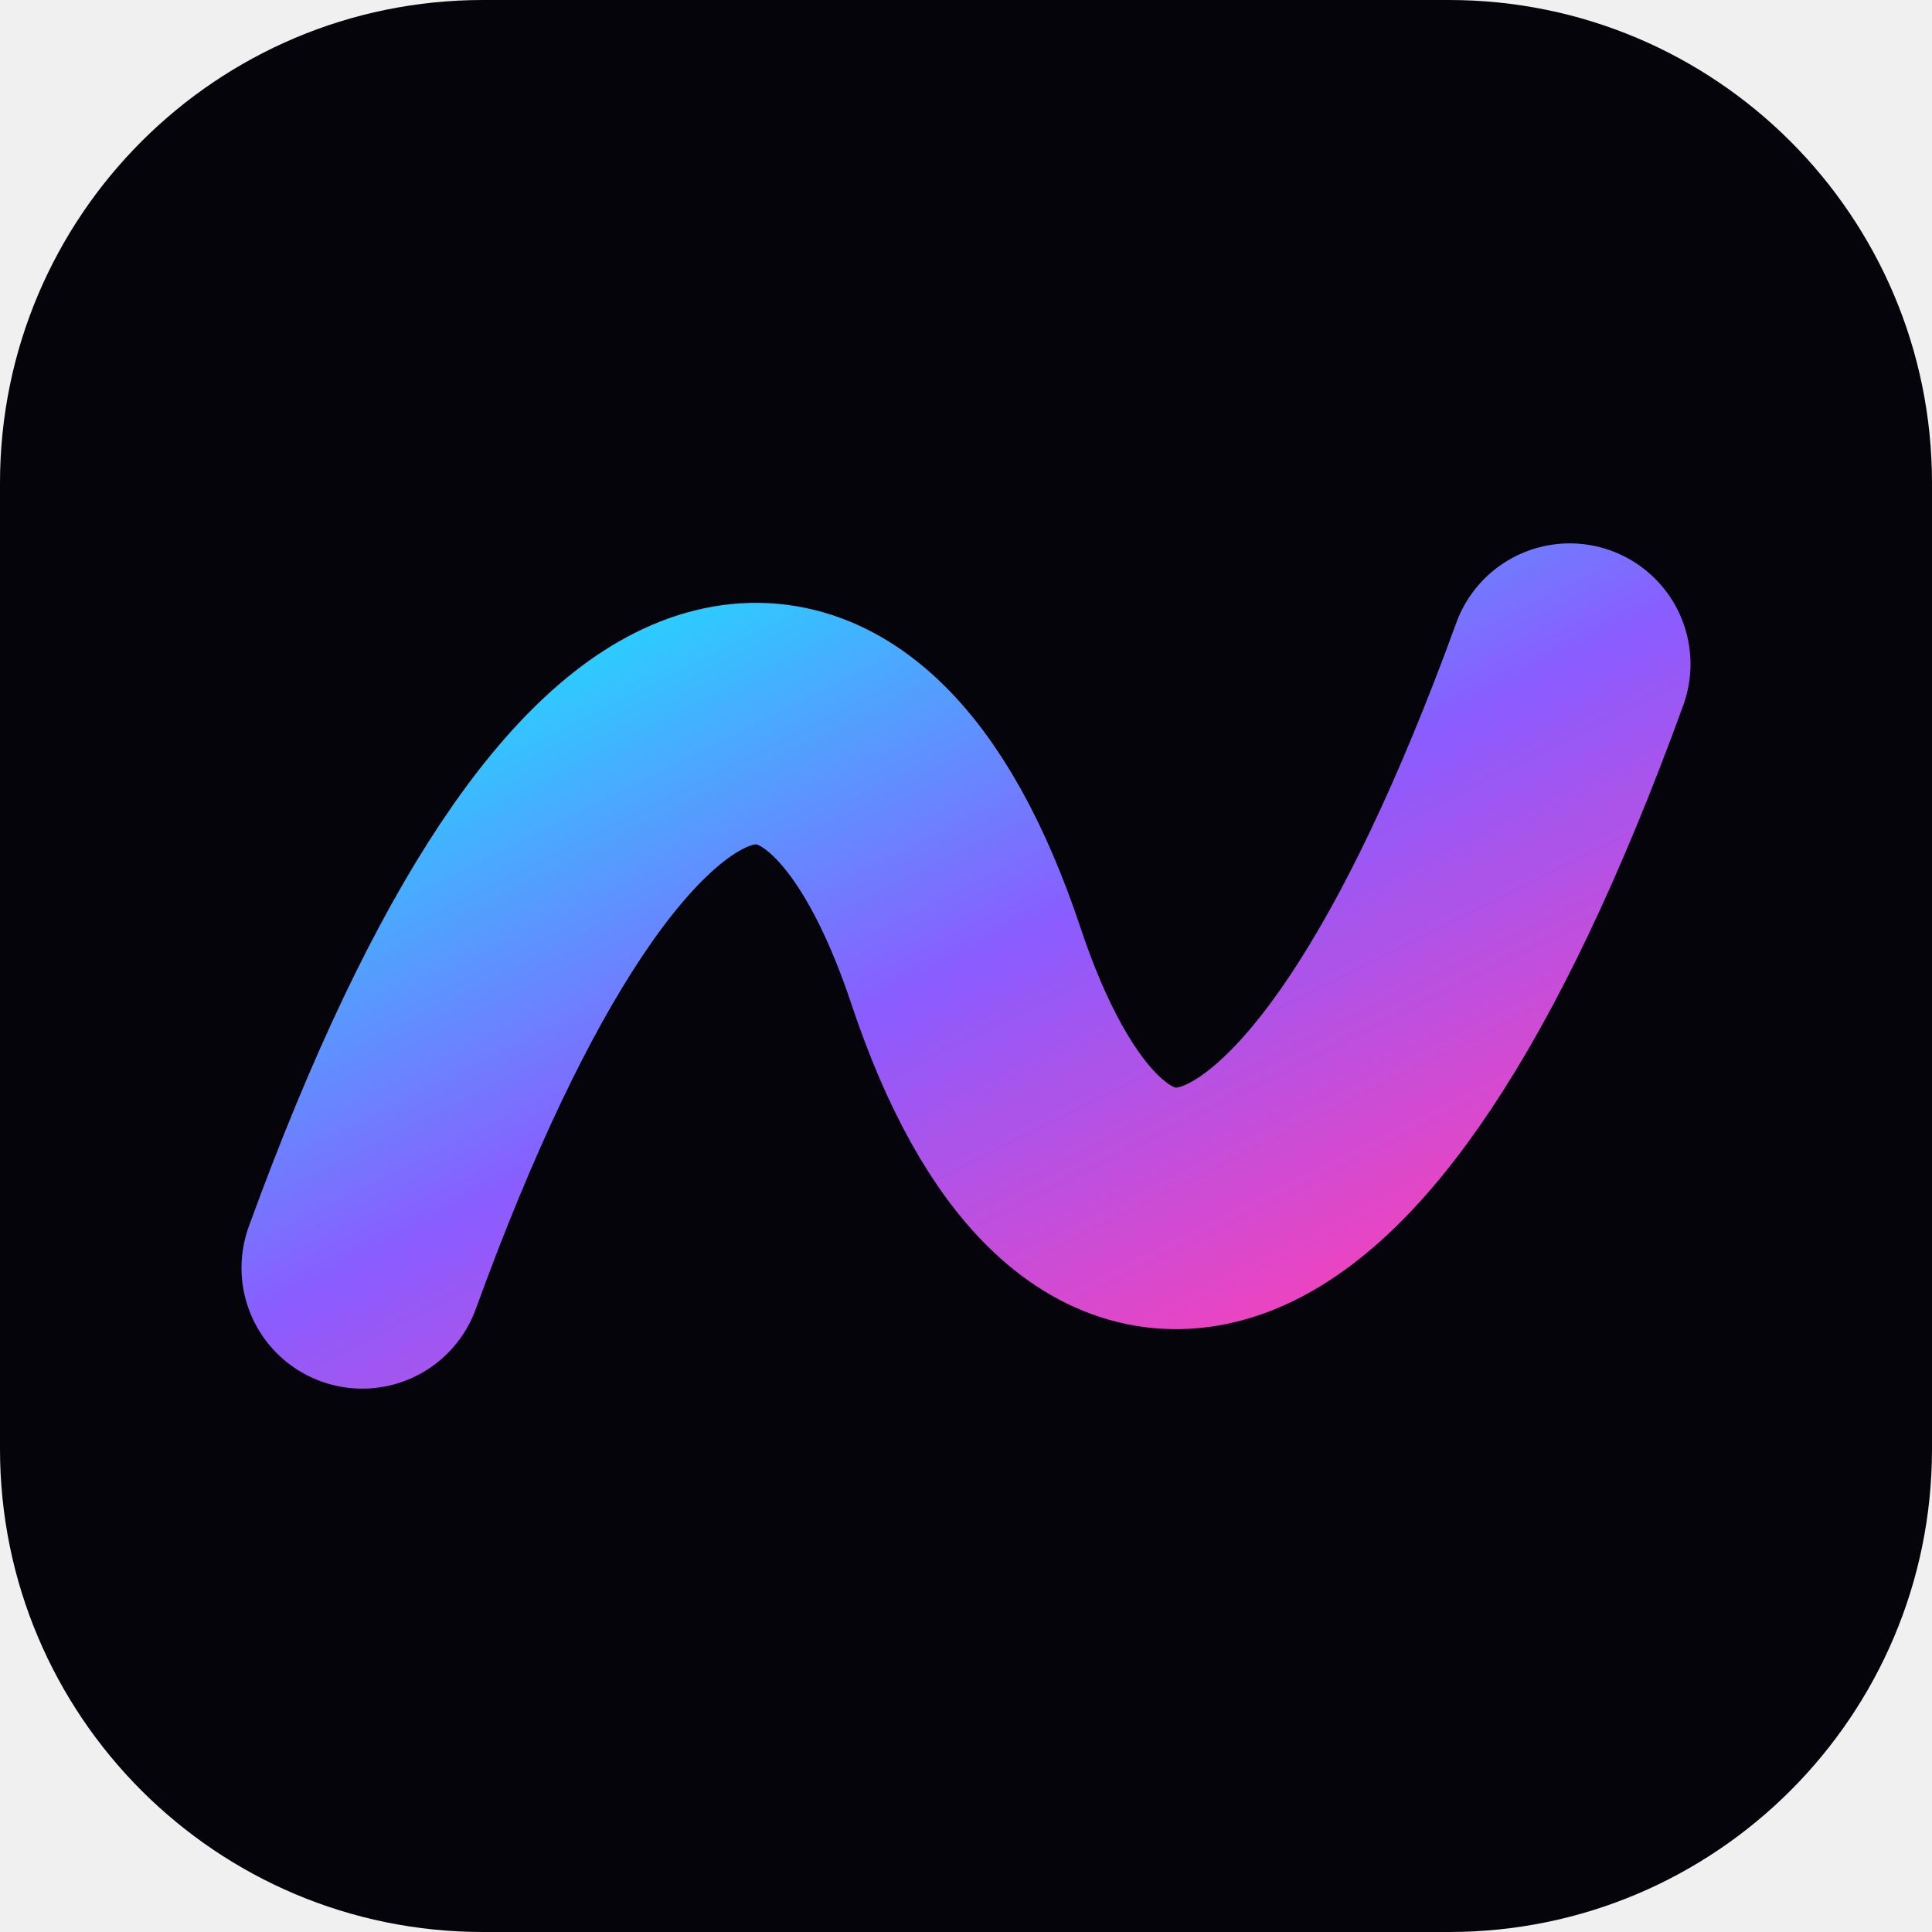
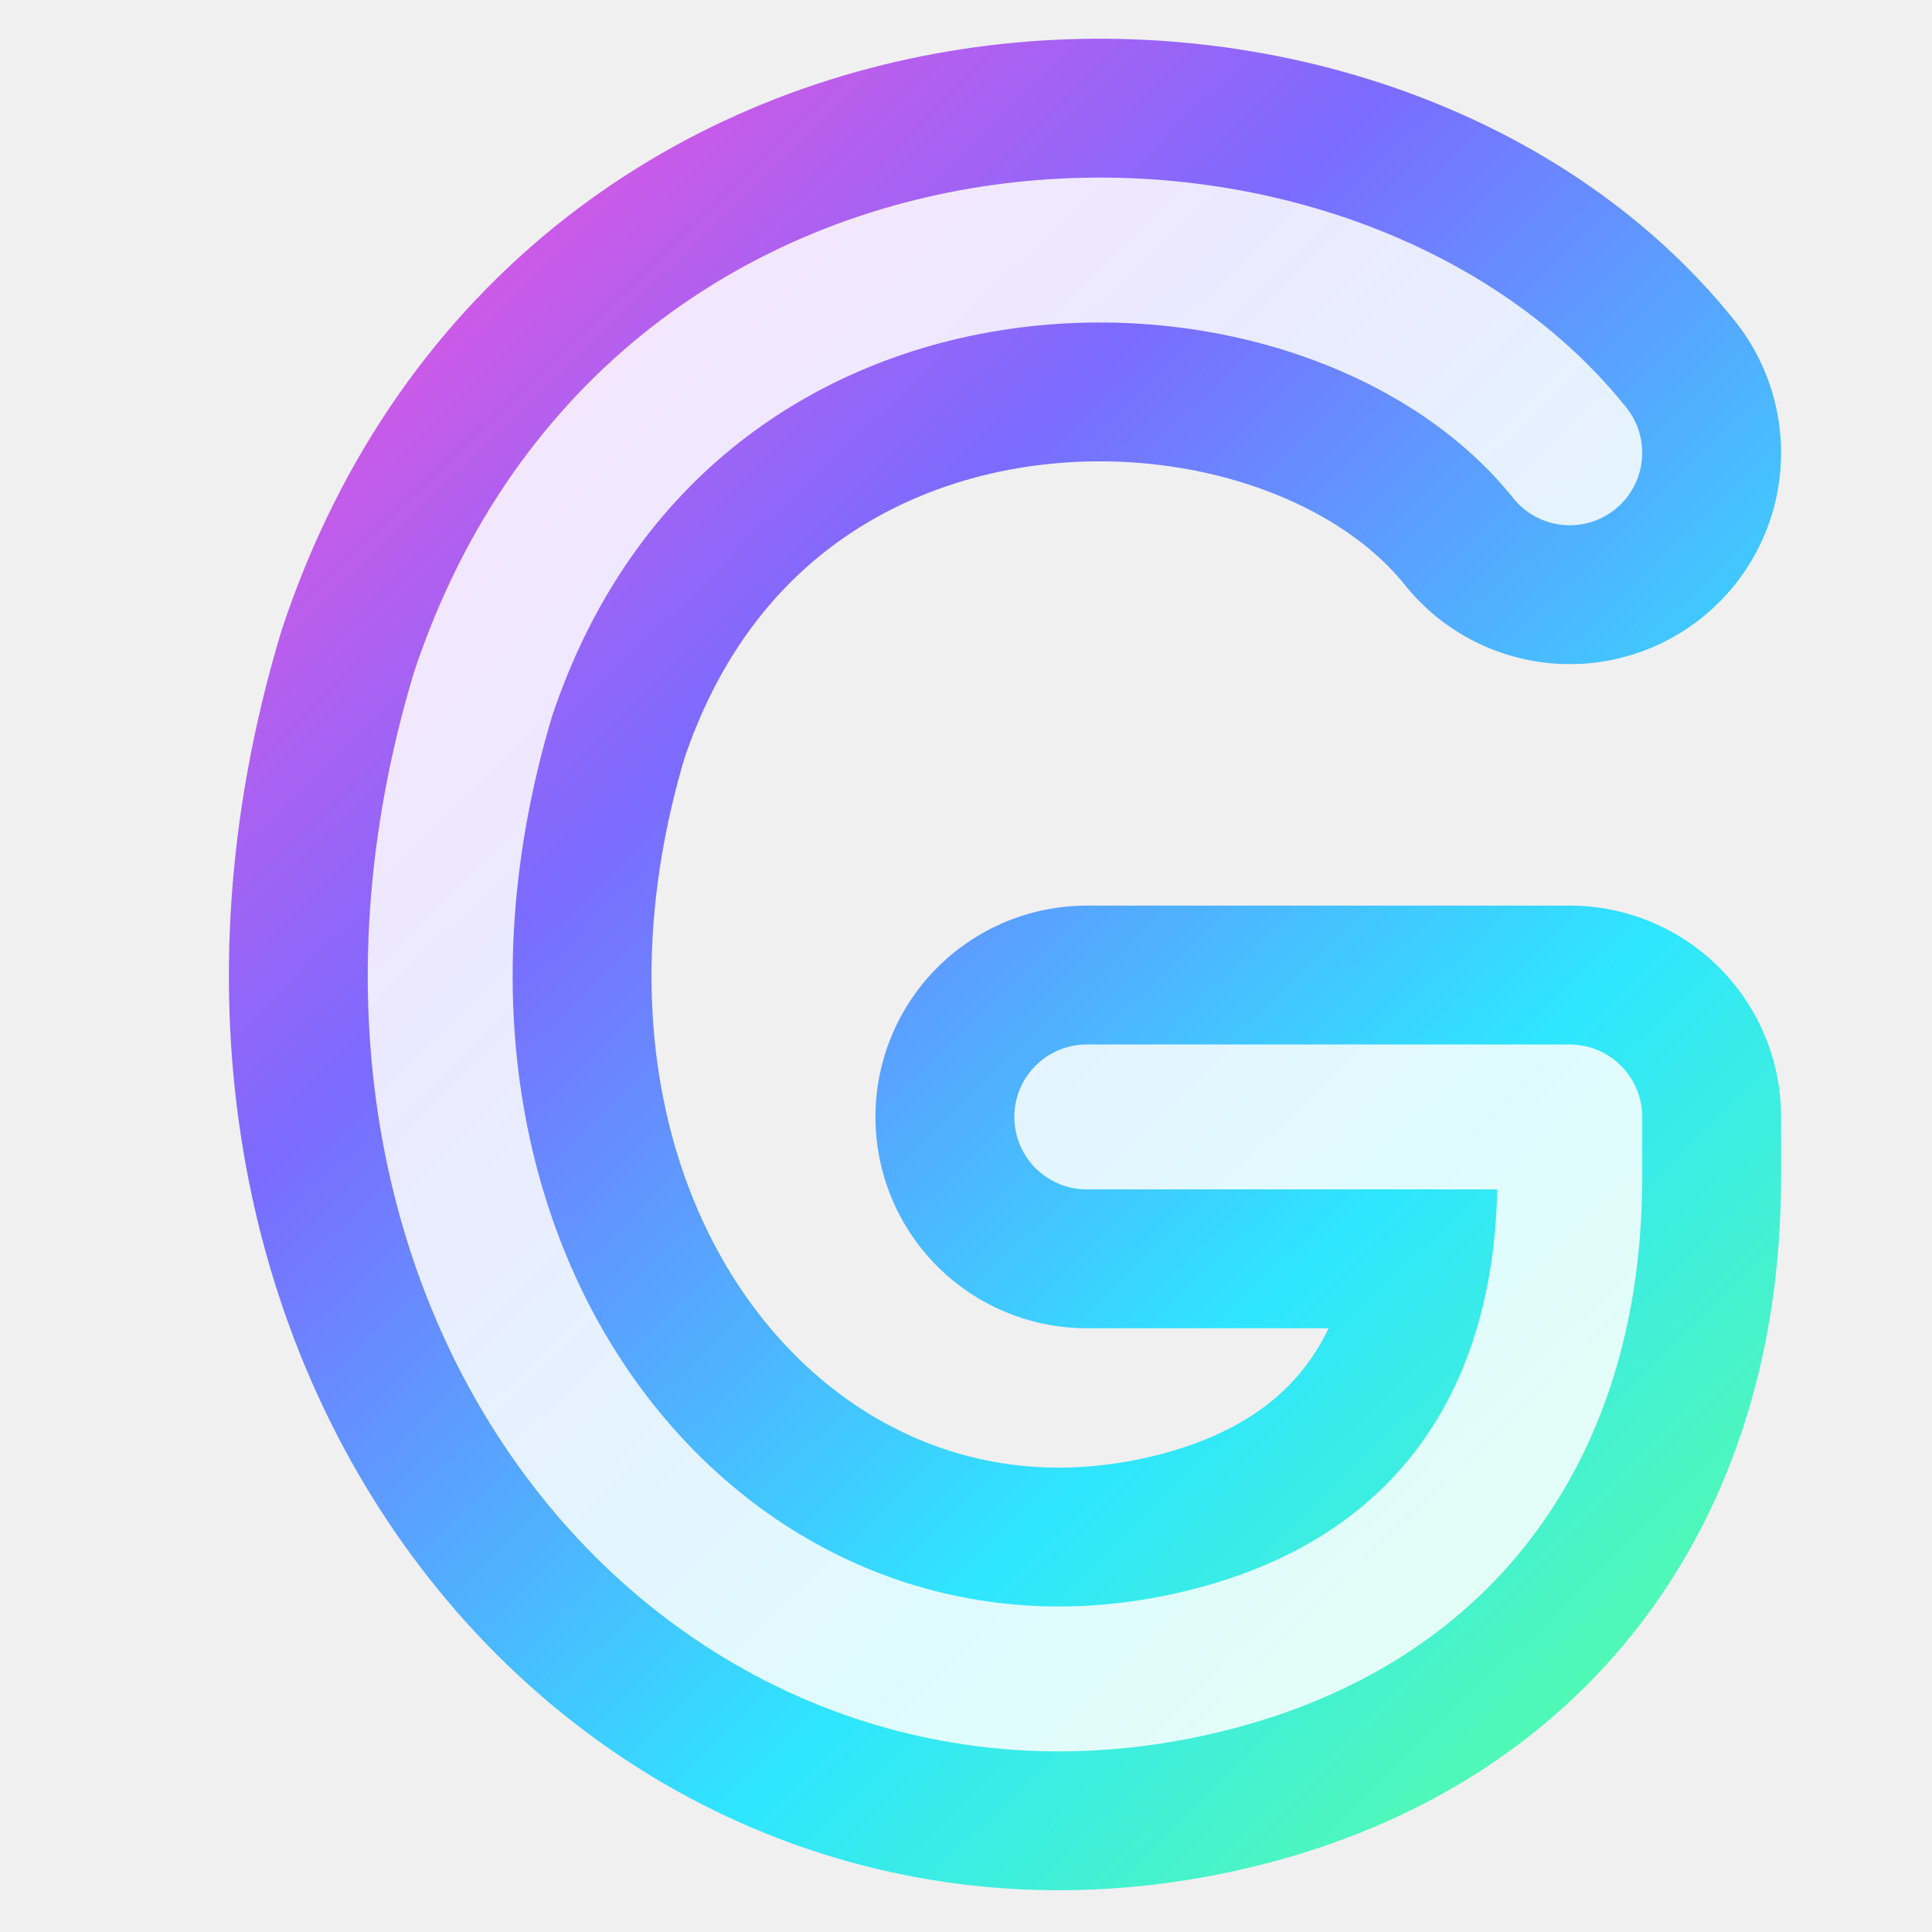
- <svg xmlns="http://www.w3.org/2000/svg" viewBox="0 0 64 64">
+ <svg xmlns="http://www.w3.org/2000/svg" viewBox="1 3.5 32 32">
  <defs>
-     <linearGradient id="g" x1="0" y1="0" x2="1" y2="1">
-       <stop offset="0" stop-color="#19e3ff" />
-       <stop offset=".5" stop-color="#8b5cff" />
-       <stop offset="1" stop-color="#ff3fb4" />
+     <linearGradient id="g" gradientUnits="userSpaceOnUse" x1="4" y1="6" x2="30" y2="33">
+       <stop offset="0" stop-color="#ff4fd8" />
+       <stop offset=".35" stop-color="#7b6bff" />
+       <stop offset=".7" stop-color="#2ee6ff" />
+       <stop offset="1" stop-color="#5dff9b" />
    </linearGradient>
  </defs>
-   <rect width="64" height="64" rx="16" fill="#05040a" />
-   <path d="M12 42c8-22 16-22 20-10s12 12 20-10" fill="none" stroke="url(#g)" stroke-width="8" stroke-linecap="round" />
+   <g fill="none" stroke-linecap="round" stroke-linejoin="round">
+     <path d="M27 11C23 6 12 6 9 15C6 25 13 33 21 31C25 30 27 27 27 23V22H19" stroke="url(#g)" stroke-width="7" />
+     <path d="M27 11C23 6 12 6 9 15C6 25 13 33 21 31C25 30 27 27 27 23V22H19" stroke="#fff" stroke-width="2.4" opacity=".85" />
+   </g>
</svg>
